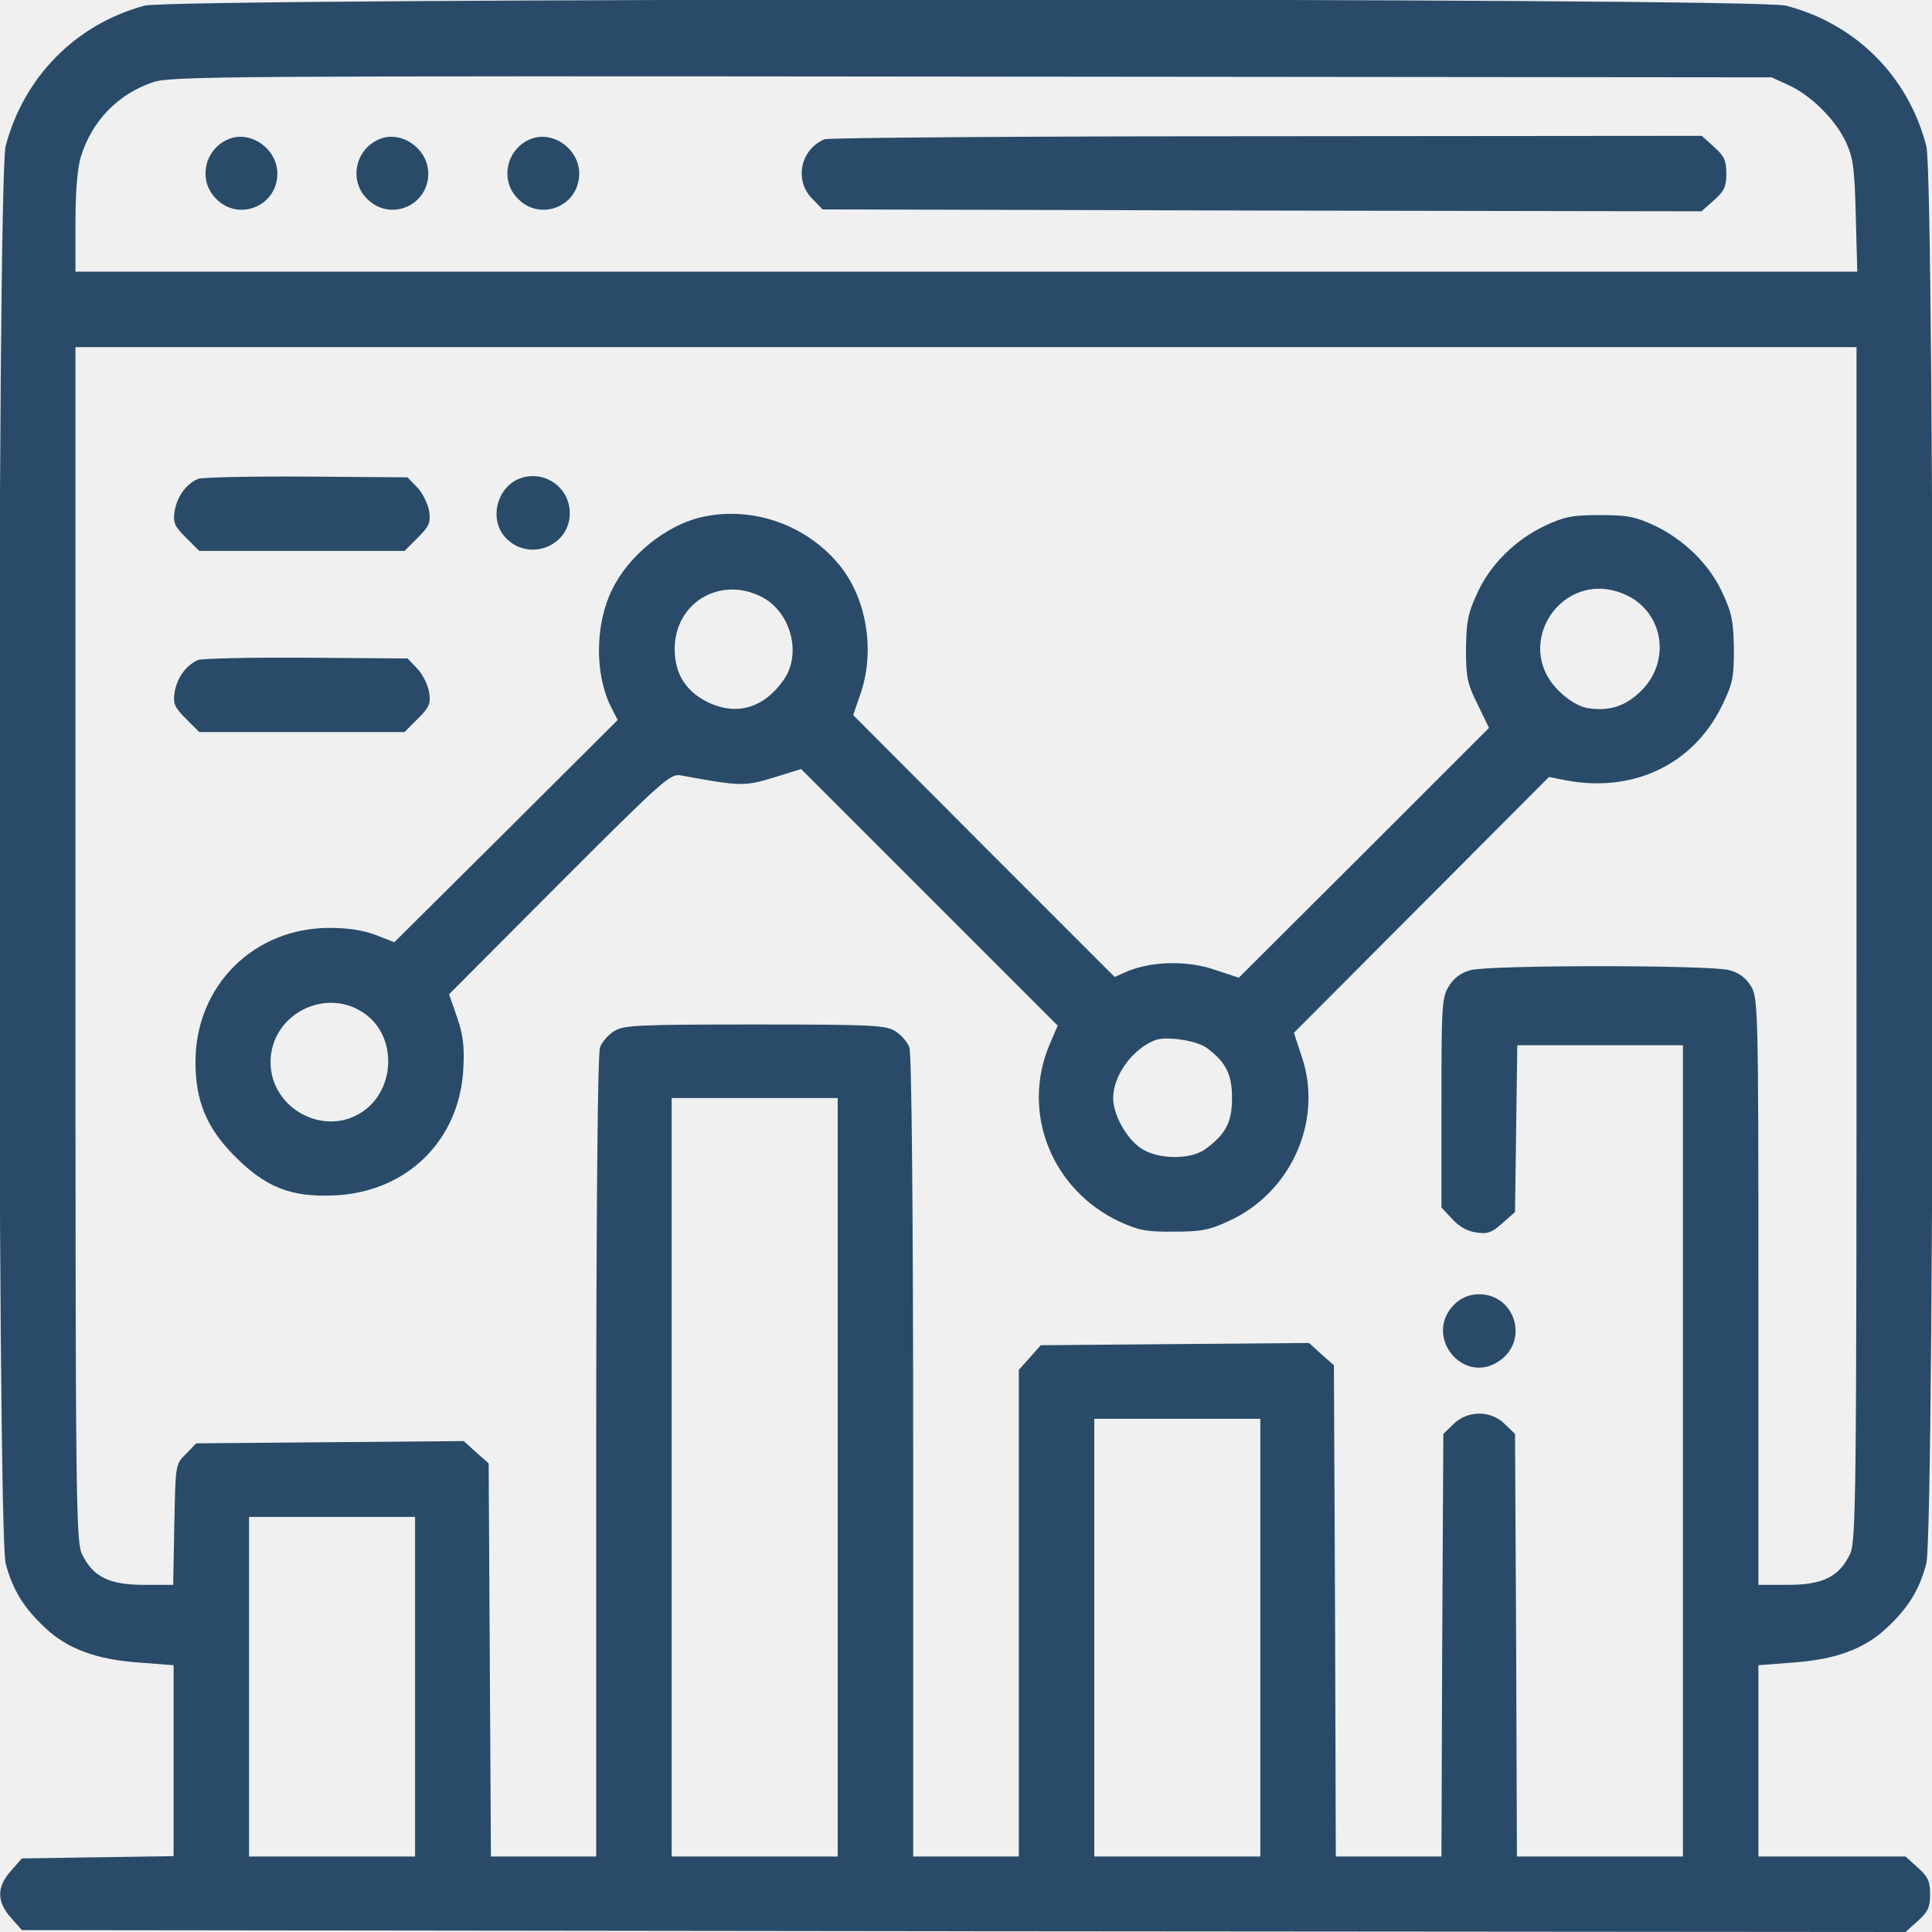
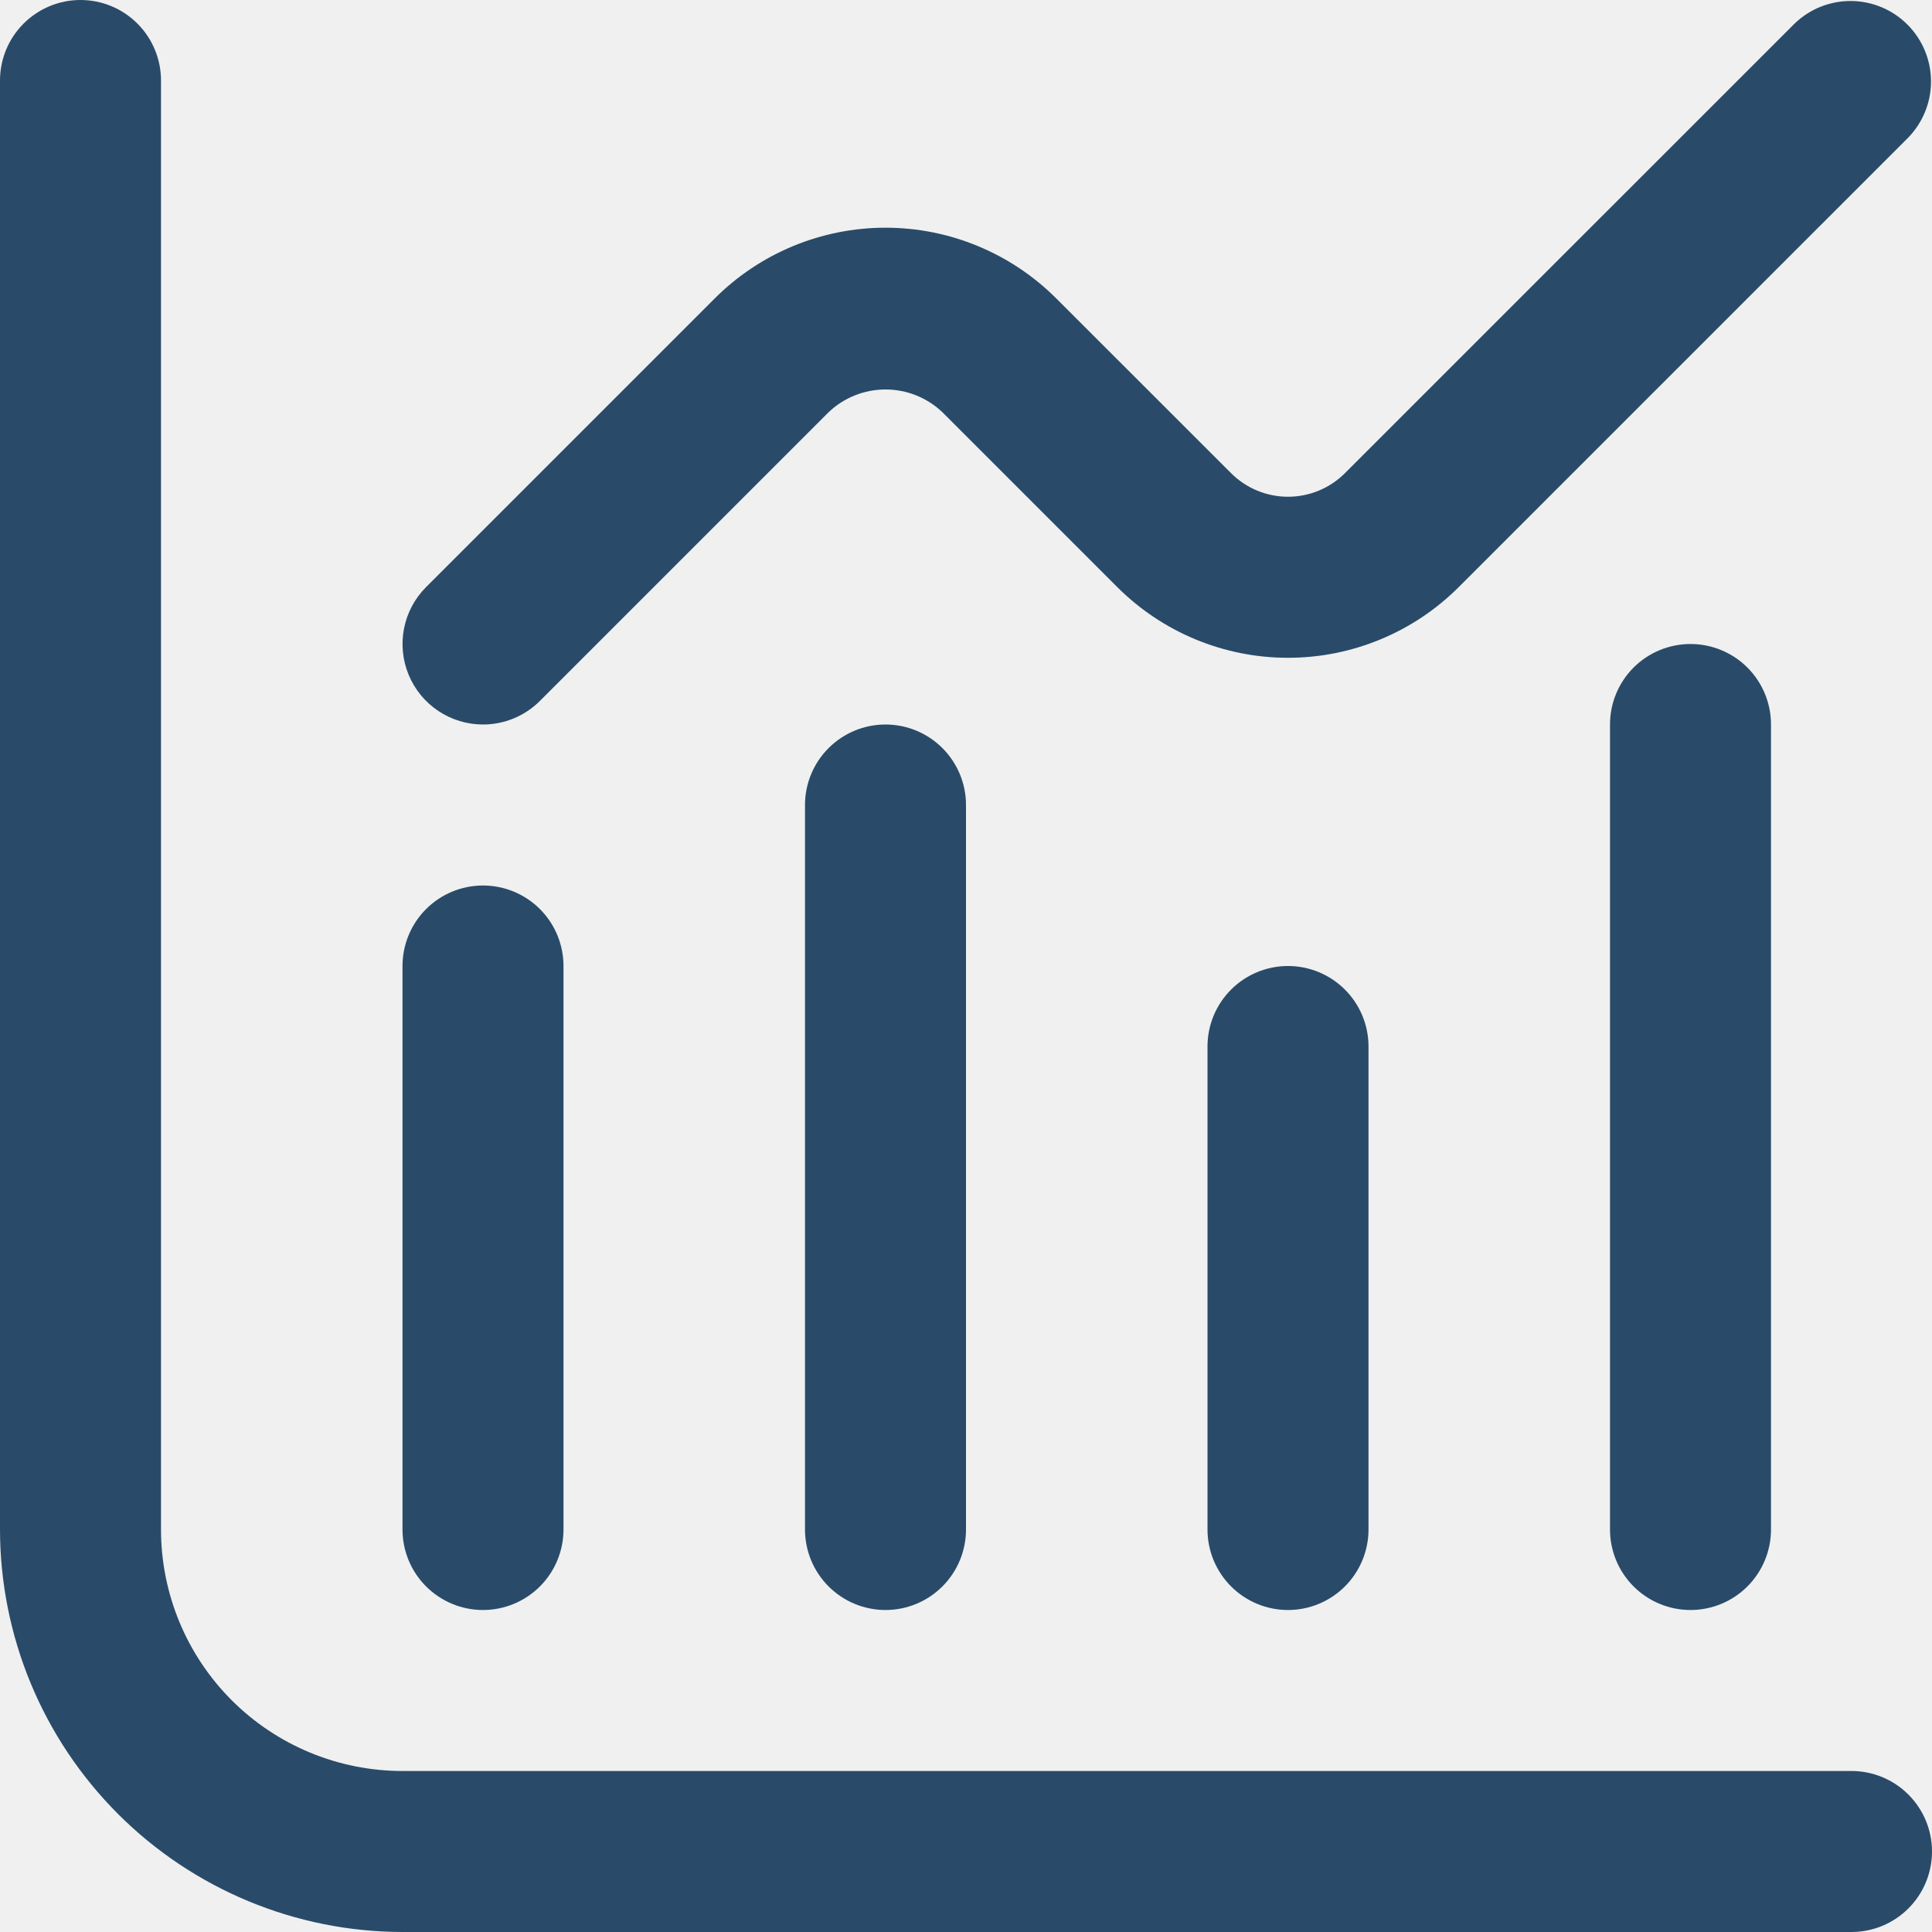
- <svg xmlns="http://www.w3.org/2000/svg" width="187" height="187" viewBox="0 0 187 187" fill="none">
-   <g clip-path="url(#clip0_51_283)">
-     <path d="M13.988 0.548C7.341 2.338 2.301 7.451 0.548 14.135C-0.292 17.276 -0.292 148.176 0.548 151.317C1.205 153.873 2.337 155.699 4.456 157.635C6.574 159.607 9.35 160.63 13.477 160.922L16.801 161.178V170.418V179.659L9.459 179.768L2.118 179.878L1.059 181.083C-0.329 182.617 -0.329 184.078 1.059 185.612L2.118 186.817L93.281 186.927L184.443 187L185.612 185.941C186.598 185.064 186.817 184.626 186.817 183.348C186.817 182.069 186.598 181.631 185.612 180.754L184.443 179.695H177.321H170.199V170.418V161.178L173.523 160.922C177.65 160.63 180.426 159.607 182.544 157.635C184.662 155.699 185.795 153.873 186.452 151.317C187.292 148.176 187.292 17.276 186.452 14.135C184.699 7.378 179.622 2.301 172.865 0.548C169.797 -0.256 16.947 -0.219 13.988 0.548ZM173.158 8.254C175.349 9.277 177.723 11.651 178.709 13.842C179.366 15.267 179.513 16.363 179.622 20.891L179.768 26.297H93.536H7.305V21.622C7.305 18.59 7.487 16.29 7.816 15.194C8.875 11.761 11.359 9.131 14.792 7.962C16.509 7.378 21.366 7.341 94.048 7.414L171.477 7.487L173.158 8.254ZM179.695 91.382C179.695 145.692 179.659 149.271 179.038 150.477C177.979 152.631 176.408 153.398 173.084 153.398H170.199V124.983C170.199 97.518 170.163 96.568 169.469 95.436C168.994 94.669 168.336 94.157 167.387 93.902C165.524 93.39 144.194 93.39 142.332 93.902C141.382 94.157 140.725 94.669 140.25 95.436C139.556 96.531 139.519 97.335 139.519 106.721V116.875L140.542 117.971C141.163 118.665 142.003 119.176 142.843 119.286C143.975 119.468 144.377 119.322 145.4 118.409L146.641 117.313L146.751 109.242L146.861 101.17H154.896H162.894V140.433V179.695H154.859H146.824L146.751 159.242L146.641 138.789L145.655 137.839C144.304 136.488 142.04 136.488 140.688 137.839L139.702 138.789L139.592 159.242L139.519 179.695H134.406H129.293L129.22 155.919L129.11 132.142L127.905 131.083L126.7 129.987L113.734 130.096L100.732 130.206L99.672 131.411L98.613 132.58V156.138V179.695H93.5H88.387V141.017C88.387 117.313 88.24 101.973 88.021 101.389C87.839 100.878 87.254 100.184 86.67 99.819C85.757 99.234 84.588 99.161 73.047 99.161C61.505 99.161 60.337 99.234 59.423 99.819C58.839 100.184 58.255 100.878 58.072 101.389C57.853 101.973 57.707 117.313 57.707 141.017V179.695H52.594H47.517L47.407 160.667L47.298 141.638L46.093 140.579L44.887 139.483L31.958 139.593L18.992 139.702L18.006 140.725C16.983 141.711 16.983 141.747 16.874 147.555L16.764 153.398H13.915C10.592 153.398 9.021 152.631 7.962 150.477C7.341 149.271 7.305 145.692 7.305 91.382V33.602H93.5H179.695V91.382ZM81.082 142.989V179.695H73.047H65.012V142.989V106.283H73.047H81.082V142.989ZM121.988 158.512V179.695H113.953H105.918V158.512V137.328H113.953H121.988V158.512ZM40.176 163.26V179.695H32.141H24.105V163.26V146.824H32.141H40.176V163.26Z" fill="#294B69" />
-     <path d="M22.096 13.477C19.759 14.463 19.138 17.495 20.928 19.248C23.119 21.476 26.845 19.942 26.845 16.801C26.845 14.39 24.215 12.564 22.096 13.477Z" fill="#294B69" />
-     <path d="M36.706 13.477C34.368 14.463 33.748 17.495 35.537 19.248C37.729 21.476 41.454 19.942 41.454 16.801C41.454 14.39 38.824 12.564 36.706 13.477Z" fill="#294B69" />
-     <path d="M51.315 13.477C48.978 14.463 48.357 17.495 50.147 19.248C52.338 21.476 56.063 19.942 56.063 16.801C56.063 14.39 53.434 12.564 51.315 13.477Z" fill="#294B69" />
-     <path d="M79.804 13.477C77.466 14.463 76.845 17.495 78.635 19.248L79.621 20.27L122.171 20.38L164.684 20.453L165.889 19.394C166.875 18.517 167.095 18.079 167.095 16.801C167.095 15.523 166.875 15.084 165.889 14.208L164.721 13.148L122.609 13.185C99.49 13.185 80.205 13.331 79.804 13.477Z" fill="#294B69" />
-     <path d="M19.175 46.348C18.006 46.86 17.166 48.028 16.91 49.416C16.728 50.585 16.874 50.914 18.006 52.046L19.284 53.324H29.219H39.153L40.431 52.046C41.564 50.914 41.71 50.585 41.527 49.416C41.381 48.686 40.87 47.663 40.358 47.152L39.445 46.202L29.657 46.129C24.288 46.093 19.577 46.202 19.175 46.348Z" fill="#294B69" />
-     <path d="M50.22 46.348C48.028 47.261 47.334 50.366 48.941 52.046C51.169 54.42 55.15 52.886 55.15 49.672C55.15 47.115 52.594 45.399 50.22 46.348Z" fill="#294B69" />
-     <path d="M67.824 50.074C64.427 50.877 60.811 53.799 59.241 57.086C57.597 60.41 57.561 65.194 59.095 68.335L59.789 69.687L48.978 80.461L38.167 91.199L36.377 90.505C35.172 90.03 33.638 89.811 31.885 89.811C24.544 89.811 18.919 95.436 18.919 102.777C18.919 106.612 20.015 109.205 22.79 111.981C25.749 114.939 28.196 115.889 32.323 115.706C39.372 115.414 44.522 110.374 44.851 103.361C44.96 101.243 44.814 100.111 44.23 98.431L43.463 96.239L54.127 85.538C64.245 75.421 64.902 74.837 65.925 75.056C71.659 76.115 72.061 76.115 74.836 75.275L77.539 74.435L89.957 86.853L102.375 99.271L101.608 101.06C98.796 107.635 101.754 115.158 108.401 118.263C110.154 119.066 110.995 119.249 113.588 119.213C116.217 119.213 117.057 119.066 118.92 118.19C124.983 115.451 128.087 108.438 126.006 102.302L125.239 99.965L137.584 87.583L149.929 75.202L151.389 75.494C157.964 76.809 163.844 74.07 166.656 68.335C167.715 66.18 167.825 65.596 167.825 62.82C167.788 60.227 167.642 59.351 166.766 57.488C165.524 54.676 163.004 52.228 160.155 50.877C158.292 50.001 157.489 49.855 154.859 49.855C152.229 49.855 151.426 50.001 149.563 50.877C146.678 52.228 144.194 54.676 142.953 57.488C142.076 59.351 141.93 60.227 141.893 62.82C141.893 65.596 142.039 66.217 143.026 68.189L144.121 70.454L132.032 82.543L119.906 94.632L117.569 93.865C114.976 92.952 111.506 93.025 109.132 94.011L107.89 94.559L95.216 81.886L82.579 69.212L83.273 67.203C84.698 63.112 83.931 58.145 81.41 54.895C78.197 50.804 72.791 48.905 67.824 50.074ZM73.594 57.707C76.48 59.095 77.649 63.149 75.895 65.742C73.996 68.518 71.33 69.322 68.518 67.97C66.363 66.911 65.304 65.194 65.304 62.82C65.304 58.401 69.577 55.771 73.594 57.707ZM157.16 57.488C160.959 59.058 161.835 63.88 158.877 66.838C157.306 68.408 155.699 68.883 153.544 68.518C152.741 68.335 151.718 67.715 150.842 66.838C146.313 62.309 151.243 55.004 157.16 57.488ZM35.391 98.175C38.422 100.403 38.276 105.443 35.099 107.598C31.41 110.118 26.187 107.306 26.187 102.813C26.187 98.138 31.629 95.399 35.391 98.175ZM116.802 101.426C118.664 102.813 119.249 103.982 119.249 106.283C119.249 108.584 118.664 109.753 116.729 111.177C115.268 112.31 111.981 112.237 110.374 111.104C108.949 110.082 107.744 107.854 107.744 106.283C107.744 104.128 109.57 101.572 111.762 100.695C112.784 100.257 115.816 100.695 116.802 101.426Z" fill="#294B69" />
-     <path d="M19.175 63.88C18.006 64.391 17.166 65.56 16.91 66.948C16.728 68.116 16.874 68.445 18.006 69.577L19.284 70.856H29.219H39.153L40.431 69.577C41.564 68.445 41.71 68.116 41.527 66.948C41.381 66.217 40.87 65.194 40.358 64.683L39.445 63.733L29.657 63.66C24.288 63.624 19.577 63.733 19.175 63.88Z" fill="#294B69" />
-     <path d="M140.871 126.152C137.584 129.22 141.674 134.297 145.254 131.63C147.993 129.585 146.568 125.275 143.172 125.275C142.259 125.275 141.528 125.568 140.871 126.152Z" fill="#294B69" />
+ <svg xmlns="http://www.w3.org/2000/svg" width="140" height="140" viewBox="0 0 140 140" fill="none">
+   <g clip-path="url(#clip0_254_798)">
+     <path d="M134.167 128.333H29.167C24.525 128.333 20.074 126.49 16.792 123.208C13.51 119.926 11.667 115.475 11.667 110.833V5.833C11.667 4.286 11.052 2.803 9.958 1.709C8.864 0.615 7.38 0 5.833 0C4.286 0 2.803 0.615 1.709 1.709C0.615 2.803 0 4.286 0 5.833L0 110.833C0.009 118.566 3.085 125.979 8.553 131.447C14.021 136.915 21.434 139.991 29.167 140H134.167C135.714 140 137.198 139.385 138.291 138.291C139.385 137.198 140 135.714 140 134.167C140 132.62 139.385 131.136 138.291 130.042C137.198 128.948 135.714 128.333 134.167 128.333Z" fill="#294B69" />
+     <path d="M35 116.667C36.547 116.667 38.031 116.052 39.125 114.958C40.219 113.864 40.833 112.38 40.833 110.833V70C40.833 68.453 40.219 66.969 39.125 65.875C38.031 64.781 36.547 64.167 35 64.167C33.453 64.167 31.969 64.781 30.875 65.875C29.781 66.969 29.167 68.453 29.167 70V110.833C29.167 112.38 29.781 113.864 30.875 114.958C31.969 116.052 33.453 116.667 35 116.667Z" fill="#294B69" />
+     <path d="M58.333 58.333V110.833C58.333 112.38 58.948 113.864 60.042 114.958C61.136 116.052 62.62 116.667 64.167 116.667C65.714 116.667 67.197 116.052 68.291 114.958C69.385 113.864 70 112.38 70 110.833V58.333C70 56.786 69.385 55.303 68.291 54.209C67.197 53.115 65.714 52.5 64.167 52.5C62.62 52.5 61.136 53.115 60.042 54.209C58.948 55.303 58.333 56.786 58.333 58.333Z" fill="#294B69" />
+     <path d="M87.5 75.833V110.833C87.5 112.38 88.115 113.864 89.209 114.958C90.302 116.052 91.786 116.667 93.333 116.667C94.88 116.667 96.364 116.052 97.458 114.958C98.552 113.864 99.167 112.38 99.167 110.833V75.833C99.167 74.286 98.552 72.802 97.458 71.709C96.364 70.615 94.88 70 93.333 70C91.786 70 90.302 70.615 89.209 71.709C88.115 72.802 87.5 74.286 87.5 75.833Z" fill="#294B69" />
+     <path d="M116.667 52.5V110.833C116.667 112.38 117.281 113.864 118.375 114.958C119.469 116.052 120.953 116.667 122.5 116.667C124.047 116.667 125.531 116.052 126.625 114.958C127.719 113.864 128.333 112.38 128.333 110.833V52.5C128.333 50.953 127.719 49.469 126.625 48.375C125.531 47.281 124.047 46.667 122.5 46.667C120.953 46.667 119.469 47.281 118.375 48.375C117.281 49.469 116.667 50.953 116.667 52.5Z" fill="#294B69" />
+     <path d="M35 52.5C36.547 52.5 38.031 51.885 39.124 50.791L60.043 29.872C61.154 28.813 62.631 28.223 64.167 28.223C65.702 28.223 67.179 28.813 68.291 29.872L80.961 42.542C84.243 45.823 88.693 47.666 93.333 47.666C97.974 47.666 102.424 45.823 105.706 42.542L138.291 9.957C139.353 8.857 139.941 7.384 139.928 5.854C139.915 4.325 139.301 2.862 138.22 1.78C137.138 0.699 135.675 0.085 134.146 0.072C132.616 0.059 131.143 0.647 130.043 1.709L97.458 34.288C96.364 35.382 94.88 35.996 93.333 35.996C91.787 35.996 90.303 35.382 89.209 34.288L76.539 21.624C73.257 18.343 68.807 16.5 64.167 16.5C59.526 16.5 55.076 18.343 51.794 21.624L30.876 42.542C30.06 43.358 29.505 44.398 29.28 45.529C29.055 46.66 29.171 47.833 29.612 48.899C30.053 49.965 30.801 50.876 31.76 51.517C32.719 52.157 33.846 52.5 35 52.5Z" fill="#294B69" />
  </g>
  <defs>
-     <clipPath id="clip0_51_283">
-       <rect width="187" height="187" fill="white" />
+     <clipPath id="clip0_254_798">
+       <rect width="140" height="140" fill="white" />
    </clipPath>
  </defs>
</svg>
